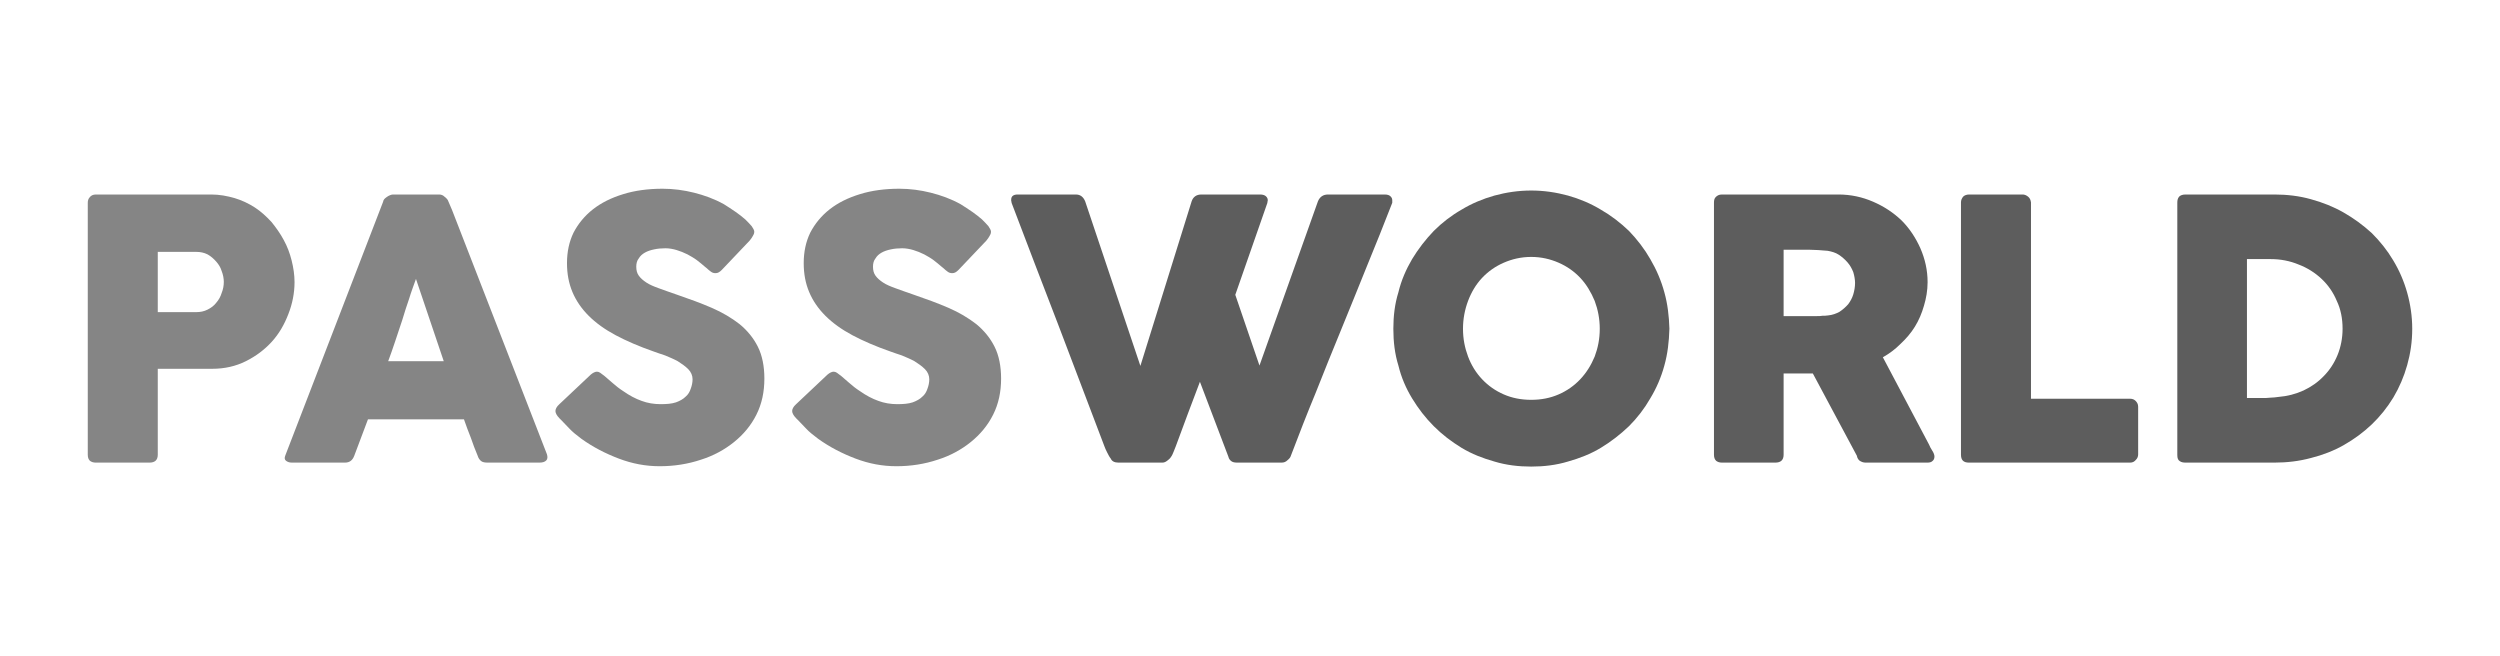
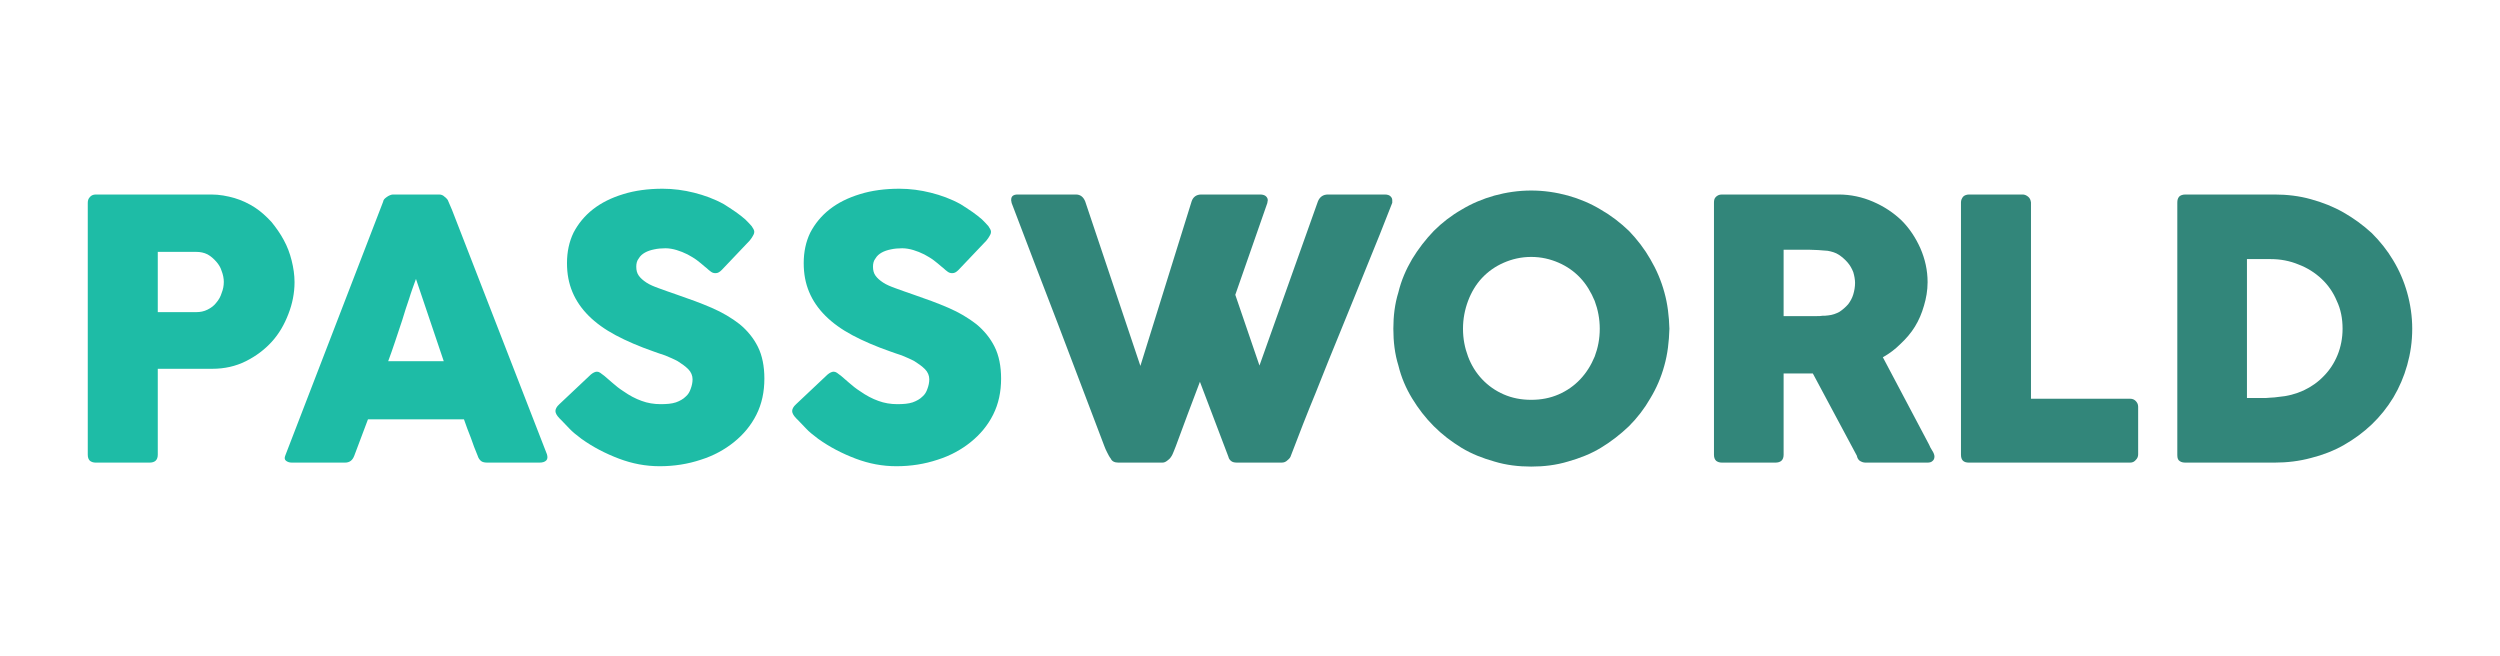
<svg xmlns="http://www.w3.org/2000/svg" width="100%" height="100%" viewBox="0 0 4961 1301" version="1.1" xml:space="preserve" style="fill-rule:evenodd;clip-rule:evenodd;stroke-linejoin:round;stroke-miterlimit:2;">
-   <g id="Artboard1" transform="matrix(1,0,0,0.185404,0,0)">
-     <rect x="0" y="0" width="4960.63" height="7015.75" style="fill:none;" />
-     <g transform="matrix(0.599051,0,0,3.23106,-684.194,748.614)">
-       <g transform="matrix(1195.36,0,0,1195.36,1348,1300.75)">
-         <path d="M0.071,-0.72C0.071,-0.727 0.073,-0.732 0.077,-0.736C0.08,-0.74 0.086,-0.743 0.093,-0.743L0.413,-0.743C0.436,-0.743 0.457,-0.739 0.478,-0.733C0.498,-0.727 0.517,-0.718 0.534,-0.707C0.551,-0.696 0.566,-0.682 0.58,-0.667C0.593,-0.651 0.605,-0.634 0.614,-0.617C0.624,-0.599 0.631,-0.58 0.636,-0.56C0.641,-0.54 0.644,-0.52 0.644,-0.5C0.644,-0.47 0.638,-0.44 0.627,-0.412C0.616,-0.383 0.601,-0.357 0.581,-0.335C0.561,-0.313 0.537,-0.295 0.509,-0.281C0.481,-0.267 0.45,-0.26 0.416,-0.26L0.265,-0.26L0.265,-0.022C0.265,-0.007 0.257,-0 0.242,-0L0.093,-0C0.086,-0 0.081,-0.002 0.077,-0.005C0.073,-0.009 0.071,-0.014 0.071,-0.022L0.071,-0.72ZM0.448,-0.501C0.448,-0.51 0.446,-0.521 0.442,-0.531C0.439,-0.541 0.434,-0.549 0.427,-0.557C0.42,-0.565 0.412,-0.572 0.403,-0.577C0.393,-0.582 0.383,-0.584 0.371,-0.584L0.265,-0.584L0.265,-0.417L0.371,-0.417C0.383,-0.417 0.393,-0.419 0.403,-0.424C0.413,-0.429 0.421,-0.435 0.427,-0.443C0.434,-0.451 0.439,-0.46 0.442,-0.47C0.446,-0.48 0.448,-0.49 0.448,-0.501Z" style="fill:rgb(133,133,133);fill-rule:nonzero;" />
-       </g>
-       <g transform="matrix(1195.36,0,0,1195.36,2061.03,1300.75)">
-         <path d="M0.293,-0.723C0.293,-0.725 0.294,-0.727 0.296,-0.73C0.298,-0.732 0.3,-0.734 0.303,-0.736C0.306,-0.738 0.309,-0.74 0.312,-0.741C0.315,-0.742 0.317,-0.743 0.32,-0.743L0.448,-0.743C0.454,-0.743 0.459,-0.741 0.463,-0.737C0.467,-0.734 0.47,-0.731 0.472,-0.728L0.484,-0.7L0.747,-0.023C0.749,-0.016 0.749,-0.01 0.745,-0.006C0.741,-0.002 0.735,-0 0.726,-0L0.583,-0C0.575,-0 0.569,-0.001 0.565,-0.004C0.561,-0.007 0.557,-0.012 0.555,-0.019C0.548,-0.035 0.542,-0.052 0.536,-0.069C0.529,-0.086 0.523,-0.103 0.517,-0.12L0.251,-0.12L0.213,-0.019C0.208,-0.006 0.2,-0 0.187,-0L0.04,-0C0.033,-0 0.028,-0.002 0.024,-0.005C0.02,-0.008 0.019,-0.013 0.022,-0.02L0.293,-0.723ZM0.384,-0.509C0.378,-0.492 0.371,-0.474 0.365,-0.454C0.358,-0.434 0.352,-0.415 0.346,-0.395C0.339,-0.375 0.333,-0.355 0.326,-0.335C0.32,-0.316 0.313,-0.298 0.307,-0.281L0.461,-0.281L0.384,-0.509Z" style="fill:rgb(133,133,133);fill-rule:nonzero;" />
-       </g>
-       <g transform="matrix(1195.36,0,0,1195.36,2936.64,1300.75)">
-         <path d="M0.174,-0.24C0.18,-0.235 0.187,-0.229 0.196,-0.221C0.205,-0.213 0.215,-0.205 0.226,-0.198C0.243,-0.186 0.26,-0.177 0.277,-0.171C0.293,-0.165 0.311,-0.162 0.329,-0.162C0.346,-0.162 0.36,-0.163 0.372,-0.167C0.383,-0.171 0.392,-0.176 0.399,-0.183C0.406,-0.189 0.41,-0.196 0.413,-0.205C0.416,-0.213 0.418,-0.222 0.418,-0.231C0.418,-0.241 0.414,-0.251 0.406,-0.259C0.398,-0.267 0.388,-0.274 0.377,-0.281C0.366,-0.287 0.354,-0.292 0.342,-0.297C0.329,-0.301 0.319,-0.305 0.31,-0.308C0.27,-0.322 0.235,-0.337 0.205,-0.353C0.175,-0.369 0.15,-0.387 0.13,-0.407C0.11,-0.427 0.095,-0.449 0.085,-0.473C0.075,-0.497 0.07,-0.523 0.07,-0.553C0.07,-0.584 0.076,-0.612 0.088,-0.637C0.101,-0.662 0.119,-0.684 0.142,-0.702C0.165,-0.72 0.193,-0.734 0.226,-0.744C0.258,-0.754 0.295,-0.759 0.335,-0.759C0.365,-0.759 0.394,-0.755 0.422,-0.748C0.45,-0.741 0.478,-0.731 0.505,-0.716C0.516,-0.709 0.527,-0.702 0.537,-0.695C0.547,-0.688 0.556,-0.681 0.564,-0.674C0.571,-0.667 0.577,-0.661 0.582,-0.655C0.586,-0.649 0.589,-0.644 0.589,-0.64C0.589,-0.635 0.587,-0.631 0.585,-0.628C0.583,-0.624 0.58,-0.62 0.576,-0.615L0.499,-0.534C0.493,-0.528 0.488,-0.525 0.482,-0.525C0.477,-0.525 0.473,-0.526 0.469,-0.529C0.465,-0.532 0.461,-0.535 0.457,-0.539L0.452,-0.543C0.445,-0.549 0.438,-0.555 0.43,-0.561C0.422,-0.567 0.413,-0.572 0.404,-0.577C0.394,-0.582 0.384,-0.586 0.374,-0.589C0.364,-0.592 0.353,-0.594 0.343,-0.594C0.332,-0.594 0.321,-0.593 0.312,-0.591C0.302,-0.589 0.293,-0.586 0.286,-0.582C0.279,-0.578 0.273,-0.573 0.269,-0.566C0.264,-0.56 0.262,-0.552 0.262,-0.543C0.262,-0.533 0.264,-0.525 0.269,-0.518C0.274,-0.511 0.281,-0.505 0.29,-0.499C0.299,-0.493 0.311,-0.488 0.325,-0.483C0.339,-0.478 0.355,-0.472 0.373,-0.466C0.408,-0.454 0.441,-0.442 0.471,-0.429C0.501,-0.416 0.526,-0.401 0.548,-0.384C0.57,-0.366 0.587,-0.345 0.599,-0.321C0.611,-0.297 0.617,-0.267 0.617,-0.233C0.617,-0.196 0.61,-0.163 0.595,-0.133C0.58,-0.103 0.559,-0.078 0.533,-0.057C0.507,-0.036 0.476,-0.019 0.441,-0.008C0.405,0.004 0.367,0.01 0.327,0.01C0.288,0.01 0.251,0.003 0.214,-0.011C0.177,-0.025 0.142,-0.043 0.11,-0.066C0.097,-0.076 0.085,-0.085 0.076,-0.095L0.053,-0.119C0.053,-0.119 0.052,-0.12 0.052,-0.12C0.052,-0.12 0.051,-0.12 0.051,-0.121C0.051,-0.121 0.05,-0.122 0.05,-0.122C0.05,-0.122 0.049,-0.122 0.049,-0.123C0.041,-0.131 0.038,-0.138 0.038,-0.143C0.038,-0.148 0.041,-0.155 0.049,-0.162L0.136,-0.244C0.142,-0.249 0.148,-0.252 0.153,-0.252C0.156,-0.252 0.159,-0.251 0.162,-0.249C0.165,-0.247 0.169,-0.244 0.174,-0.24Z" style="fill:rgb(133,133,133);fill-rule:nonzero;" />
-       </g>
-       <g transform="matrix(1195.36,0,0,1195.36,3720.8,1300.75)">
-         <path d="M0.174,-0.24C0.18,-0.235 0.187,-0.229 0.196,-0.221C0.205,-0.213 0.215,-0.205 0.226,-0.198C0.243,-0.186 0.26,-0.177 0.277,-0.171C0.293,-0.165 0.311,-0.162 0.329,-0.162C0.346,-0.162 0.36,-0.163 0.372,-0.167C0.383,-0.171 0.392,-0.176 0.399,-0.183C0.406,-0.189 0.41,-0.196 0.413,-0.205C0.416,-0.213 0.418,-0.222 0.418,-0.231C0.418,-0.241 0.414,-0.251 0.406,-0.259C0.398,-0.267 0.388,-0.274 0.377,-0.281C0.366,-0.287 0.354,-0.292 0.342,-0.297C0.329,-0.301 0.319,-0.305 0.31,-0.308C0.27,-0.322 0.235,-0.337 0.205,-0.353C0.175,-0.369 0.15,-0.387 0.13,-0.407C0.11,-0.427 0.095,-0.449 0.085,-0.473C0.075,-0.497 0.07,-0.523 0.07,-0.553C0.07,-0.584 0.076,-0.612 0.088,-0.637C0.101,-0.662 0.119,-0.684 0.142,-0.702C0.165,-0.72 0.193,-0.734 0.226,-0.744C0.258,-0.754 0.295,-0.759 0.335,-0.759C0.365,-0.759 0.394,-0.755 0.422,-0.748C0.45,-0.741 0.478,-0.731 0.505,-0.716C0.516,-0.709 0.527,-0.702 0.537,-0.695C0.547,-0.688 0.556,-0.681 0.564,-0.674C0.571,-0.667 0.577,-0.661 0.582,-0.655C0.586,-0.649 0.589,-0.644 0.589,-0.64C0.589,-0.635 0.587,-0.631 0.585,-0.628C0.583,-0.624 0.58,-0.62 0.576,-0.615L0.499,-0.534C0.493,-0.528 0.488,-0.525 0.482,-0.525C0.477,-0.525 0.473,-0.526 0.469,-0.529C0.465,-0.532 0.461,-0.535 0.457,-0.539L0.452,-0.543C0.445,-0.549 0.438,-0.555 0.43,-0.561C0.422,-0.567 0.413,-0.572 0.404,-0.577C0.394,-0.582 0.384,-0.586 0.374,-0.589C0.364,-0.592 0.353,-0.594 0.343,-0.594C0.332,-0.594 0.321,-0.593 0.312,-0.591C0.302,-0.589 0.293,-0.586 0.286,-0.582C0.279,-0.578 0.273,-0.573 0.269,-0.566C0.264,-0.56 0.262,-0.552 0.262,-0.543C0.262,-0.533 0.264,-0.525 0.269,-0.518C0.274,-0.511 0.281,-0.505 0.29,-0.499C0.299,-0.493 0.311,-0.488 0.325,-0.483C0.339,-0.478 0.355,-0.472 0.373,-0.466C0.408,-0.454 0.441,-0.442 0.471,-0.429C0.501,-0.416 0.526,-0.401 0.548,-0.384C0.57,-0.366 0.587,-0.345 0.599,-0.321C0.611,-0.297 0.617,-0.267 0.617,-0.233C0.617,-0.196 0.61,-0.163 0.595,-0.133C0.58,-0.103 0.559,-0.078 0.533,-0.057C0.507,-0.036 0.476,-0.019 0.441,-0.008C0.405,0.004 0.367,0.01 0.327,0.01C0.288,0.01 0.251,0.003 0.214,-0.011C0.177,-0.025 0.142,-0.043 0.11,-0.066C0.097,-0.076 0.085,-0.085 0.076,-0.095L0.053,-0.119C0.053,-0.119 0.052,-0.12 0.052,-0.12C0.052,-0.12 0.051,-0.12 0.051,-0.121C0.051,-0.121 0.05,-0.122 0.05,-0.122C0.05,-0.122 0.049,-0.122 0.049,-0.123C0.041,-0.131 0.038,-0.138 0.038,-0.143C0.038,-0.148 0.041,-0.155 0.049,-0.162L0.136,-0.244C0.142,-0.249 0.148,-0.252 0.153,-0.252C0.156,-0.252 0.159,-0.251 0.162,-0.249C0.165,-0.247 0.169,-0.244 0.174,-0.24Z" style="fill:rgb(133,133,133);fill-rule:nonzero;" />
-       </g>
-       <g transform="matrix(1195.36,0,0,1195.36,4479.85,1300.75)">
-         <path d="M0.286,-0.011C0.282,-0.016 0.279,-0.022 0.276,-0.028C0.273,-0.034 0.27,-0.04 0.268,-0.046C0.225,-0.159 0.182,-0.272 0.14,-0.383C0.097,-0.494 0.054,-0.607 0.011,-0.72C0.011,-0.722 0.011,-0.723 0.01,-0.725C0.01,-0.726 0.01,-0.727 0.01,-0.729C0.01,-0.738 0.016,-0.743 0.028,-0.743L0.189,-0.743C0.202,-0.743 0.21,-0.736 0.215,-0.724L0.368,-0.268L0.51,-0.724C0.514,-0.736 0.523,-0.743 0.537,-0.743L0.7,-0.743C0.707,-0.743 0.713,-0.741 0.716,-0.738C0.719,-0.735 0.721,-0.732 0.721,-0.727C0.721,-0.724 0.72,-0.723 0.72,-0.722L0.72,-0.72L0.631,-0.465L0.698,-0.269L0.86,-0.724C0.865,-0.736 0.874,-0.743 0.888,-0.743L1.045,-0.743C1.053,-0.743 1.058,-0.741 1.061,-0.738C1.064,-0.735 1.066,-0.732 1.066,-0.727C1.066,-0.724 1.066,-0.723 1.066,-0.722L1.066,-0.72C1.043,-0.661 1.02,-0.603 0.996,-0.545C0.972,-0.486 0.949,-0.428 0.925,-0.37C0.901,-0.311 0.877,-0.253 0.854,-0.194C0.83,-0.136 0.807,-0.077 0.785,-0.019C0.784,-0.015 0.781,-0.011 0.776,-0.007C0.771,-0.002 0.766,-0 0.759,-0L0.637,-0C0.629,-0 0.624,-0.001 0.62,-0.004C0.616,-0.007 0.613,-0.011 0.612,-0.016L0.533,-0.224C0.521,-0.193 0.51,-0.163 0.499,-0.134C0.488,-0.105 0.477,-0.075 0.466,-0.045C0.464,-0.04 0.462,-0.035 0.46,-0.03C0.458,-0.025 0.456,-0.02 0.453,-0.016C0.45,-0.011 0.446,-0.008 0.442,-0.005C0.438,-0.002 0.434,-0 0.429,-0L0.307,-0C0.296,-0 0.289,-0.004 0.286,-0.011Z" style="fill:rgb(93,93,93);fill-rule:nonzero;" />
-       </g>
-       <g transform="matrix(1195.36,0,0,1195.36,5702.71,1300.75)">
-         <path d="M0.239,-0.371C0.239,-0.343 0.244,-0.318 0.253,-0.294C0.262,-0.27 0.275,-0.249 0.292,-0.231C0.309,-0.213 0.329,-0.199 0.352,-0.189C0.375,-0.179 0.4,-0.174 0.428,-0.174C0.456,-0.174 0.481,-0.179 0.504,-0.189C0.527,-0.199 0.547,-0.213 0.564,-0.231C0.581,-0.249 0.594,-0.27 0.604,-0.294C0.613,-0.318 0.618,-0.343 0.618,-0.371C0.618,-0.398 0.613,-0.424 0.604,-0.448C0.594,-0.472 0.581,-0.494 0.564,-0.512C0.547,-0.53 0.527,-0.544 0.504,-0.554C0.481,-0.564 0.456,-0.57 0.428,-0.57C0.4,-0.57 0.375,-0.564 0.352,-0.554C0.329,-0.544 0.309,-0.53 0.292,-0.512C0.275,-0.494 0.262,-0.472 0.253,-0.448C0.244,-0.424 0.239,-0.398 0.239,-0.371ZM0.046,-0.371C0.046,-0.406 0.05,-0.44 0.06,-0.472C0.068,-0.505 0.081,-0.535 0.098,-0.564C0.115,-0.592 0.135,-0.618 0.158,-0.642C0.181,-0.665 0.207,-0.685 0.235,-0.701C0.263,-0.718 0.294,-0.731 0.326,-0.74C0.359,-0.749 0.393,-0.754 0.428,-0.754C0.463,-0.754 0.497,-0.749 0.53,-0.74C0.562,-0.731 0.593,-0.718 0.621,-0.701C0.649,-0.685 0.675,-0.665 0.699,-0.642C0.722,-0.618 0.742,-0.592 0.758,-0.564C0.775,-0.535 0.788,-0.505 0.797,-0.472C0.806,-0.44 0.81,-0.406 0.811,-0.371C0.81,-0.335 0.806,-0.301 0.797,-0.269C0.788,-0.236 0.775,-0.206 0.758,-0.178C0.742,-0.15 0.722,-0.124 0.699,-0.101C0.675,-0.078 0.649,-0.058 0.621,-0.041C0.593,-0.024 0.562,-0.012 0.53,-0.003C0.497,0.007 0.463,0.011 0.428,0.011C0.393,0.011 0.359,0.007 0.326,-0.003C0.294,-0.012 0.263,-0.024 0.235,-0.041C0.207,-0.058 0.181,-0.078 0.158,-0.101C0.135,-0.124 0.115,-0.15 0.098,-0.178C0.081,-0.206 0.068,-0.236 0.06,-0.269C0.05,-0.301 0.046,-0.335 0.046,-0.371Z" style="fill:rgb(93,93,93);fill-rule:nonzero;" />
-       </g>
-       <g transform="matrix(1195.36,0,0,1195.36,6721.76,1300.75)">
-         <path d="M0.082,-0.72C0.082,-0.727 0.083,-0.732 0.087,-0.736C0.091,-0.74 0.096,-0.743 0.104,-0.743L0.427,-0.743C0.461,-0.743 0.493,-0.736 0.523,-0.723C0.553,-0.71 0.579,-0.693 0.602,-0.671C0.624,-0.649 0.641,-0.623 0.654,-0.594C0.667,-0.564 0.674,-0.533 0.674,-0.5C0.674,-0.477 0.67,-0.455 0.664,-0.435C0.658,-0.414 0.65,-0.395 0.639,-0.377C0.628,-0.359 0.614,-0.343 0.599,-0.329C0.584,-0.314 0.568,-0.302 0.55,-0.292L0.678,-0.05C0.68,-0.045 0.683,-0.039 0.687,-0.033C0.691,-0.027 0.693,-0.021 0.693,-0.017C0.693,-0.011 0.691,-0.007 0.687,-0.004C0.684,-0.001 0.679,-0 0.673,-0L0.502,-0C0.496,-0 0.491,-0.002 0.486,-0.005C0.482,-0.008 0.479,-0.013 0.478,-0.019L0.356,-0.247L0.275,-0.247L0.275,-0.022C0.275,-0.007 0.267,-0 0.252,-0L0.104,-0C0.097,-0 0.092,-0.002 0.088,-0.005C0.084,-0.009 0.082,-0.014 0.082,-0.022L0.082,-0.72ZM0.473,-0.498C0.473,-0.507 0.471,-0.518 0.468,-0.528C0.464,-0.538 0.459,-0.547 0.452,-0.555C0.445,-0.563 0.437,-0.57 0.428,-0.576C0.419,-0.582 0.408,-0.585 0.397,-0.587C0.388,-0.588 0.379,-0.588 0.371,-0.589C0.363,-0.589 0.354,-0.59 0.344,-0.59L0.275,-0.59L0.275,-0.406L0.367,-0.406C0.373,-0.406 0.378,-0.406 0.383,-0.407C0.388,-0.407 0.393,-0.407 0.399,-0.408C0.41,-0.409 0.421,-0.413 0.43,-0.418C0.439,-0.424 0.447,-0.431 0.454,-0.439C0.46,-0.447 0.465,-0.456 0.468,-0.466C0.471,-0.476 0.473,-0.487 0.473,-0.498Z" style="fill:rgb(93,93,93);fill-rule:nonzero;" />
-       </g>
-       <g transform="matrix(1195.36,0,0,1195.36,7562.69,1300.75)">
-         <path d="M0.063,-0.721C0.063,-0.727 0.065,-0.732 0.069,-0.737C0.073,-0.741 0.079,-0.743 0.086,-0.743L0.234,-0.743C0.239,-0.743 0.244,-0.741 0.249,-0.737C0.254,-0.733 0.256,-0.728 0.257,-0.721L0.257,-0.177L0.532,-0.177C0.538,-0.177 0.543,-0.175 0.547,-0.171C0.551,-0.167 0.554,-0.162 0.554,-0.155L0.554,-0.023C0.554,-0.017 0.552,-0.012 0.548,-0.008C0.544,-0.003 0.539,-0 0.532,-0L0.085,-0C0.07,-0 0.063,-0.007 0.063,-0.022L0.063,-0.721Z" style="fill:rgb(93,93,93);fill-rule:nonzero;" />
-       </g>
-       <g transform="matrix(1195.36,0,0,1195.36,8267.36,1300.75)">
-         <path d="M0.724,-0.371C0.724,-0.335 0.719,-0.302 0.71,-0.27C0.701,-0.238 0.688,-0.208 0.672,-0.181C0.655,-0.153 0.635,-0.128 0.612,-0.106C0.589,-0.084 0.563,-0.065 0.535,-0.049C0.507,-0.033 0.476,-0.021 0.444,-0.013C0.411,-0.004 0.377,-0 0.342,-0L0.096,-0C0.09,-0 0.084,-0.001 0.08,-0.004C0.075,-0.007 0.073,-0.012 0.073,-0.021L0.073,-0.72C0.073,-0.727 0.074,-0.732 0.078,-0.737C0.082,-0.741 0.088,-0.743 0.096,-0.743L0.342,-0.743C0.377,-0.743 0.411,-0.739 0.443,-0.73C0.476,-0.721 0.506,-0.709 0.534,-0.693C0.562,-0.677 0.588,-0.658 0.612,-0.636C0.635,-0.613 0.655,-0.588 0.671,-0.561C0.688,-0.533 0.701,-0.503 0.71,-0.471C0.719,-0.439 0.724,-0.405 0.724,-0.371ZM0.266,-0.564L0.266,-0.179L0.308,-0.179C0.316,-0.179 0.323,-0.179 0.331,-0.18C0.338,-0.18 0.345,-0.181 0.353,-0.182C0.378,-0.184 0.401,-0.19 0.423,-0.2C0.444,-0.21 0.463,-0.223 0.479,-0.24C0.495,-0.256 0.508,-0.276 0.517,-0.298C0.526,-0.32 0.531,-0.345 0.531,-0.371C0.531,-0.399 0.526,-0.425 0.515,-0.448C0.505,-0.472 0.491,-0.492 0.473,-0.509C0.455,-0.526 0.433,-0.54 0.409,-0.549C0.385,-0.559 0.359,-0.564 0.332,-0.564L0.266,-0.564Z" style="fill:rgb(93,93,93);fill-rule:nonzero;" />
+   <g transform="matrix(1,0,0,1,-5348,0)">
+     <g id="Logo" transform="matrix(1,0,0,0.185404,5348,0)">
+       <rect x="0" y="0" width="4960.63" height="7015.75" style="fill:none;" />
+       <g transform="matrix(0.599051,0,0,3.23106,-684.194,748.614)">
+         <g transform="matrix(1195.36,0,0,1195.36,1348,1300.75)">
+           <path d="M0.071,-0.72C0.071,-0.727 0.073,-0.732 0.077,-0.736C0.08,-0.74 0.086,-0.743 0.093,-0.743L0.413,-0.743C0.436,-0.743 0.457,-0.739 0.478,-0.733C0.498,-0.727 0.517,-0.718 0.534,-0.707C0.551,-0.696 0.566,-0.682 0.58,-0.667C0.593,-0.651 0.605,-0.634 0.614,-0.617C0.624,-0.599 0.631,-0.58 0.636,-0.56C0.641,-0.54 0.644,-0.52 0.644,-0.5C0.644,-0.47 0.638,-0.44 0.627,-0.412C0.616,-0.383 0.601,-0.357 0.581,-0.335C0.561,-0.313 0.537,-0.295 0.509,-0.281C0.481,-0.267 0.45,-0.26 0.416,-0.26L0.265,-0.26L0.265,-0.022C0.265,-0.007 0.257,-0 0.242,-0L0.093,-0C0.086,-0 0.081,-0.002 0.077,-0.005C0.073,-0.009 0.071,-0.014 0.071,-0.022L0.071,-0.72ZM0.448,-0.501C0.448,-0.51 0.446,-0.521 0.442,-0.531C0.439,-0.541 0.434,-0.549 0.427,-0.557C0.42,-0.565 0.412,-0.572 0.403,-0.577C0.393,-0.582 0.383,-0.584 0.371,-0.584L0.265,-0.584L0.265,-0.417L0.371,-0.417C0.383,-0.417 0.393,-0.419 0.403,-0.424C0.413,-0.429 0.421,-0.435 0.427,-0.443C0.434,-0.451 0.439,-0.46 0.442,-0.47C0.446,-0.48 0.448,-0.49 0.448,-0.501Z" style="fill:rgb(30,188,166);fill-rule:nonzero;" />
+         </g>
+         <g transform="matrix(1195.36,0,0,1195.36,2061.03,1300.75)">
+           <path d="M0.293,-0.723C0.293,-0.725 0.294,-0.727 0.296,-0.73C0.298,-0.732 0.3,-0.734 0.303,-0.736C0.306,-0.738 0.309,-0.74 0.312,-0.741C0.315,-0.742 0.317,-0.743 0.32,-0.743L0.448,-0.743C0.454,-0.743 0.459,-0.741 0.463,-0.737C0.467,-0.734 0.47,-0.731 0.472,-0.728L0.484,-0.7L0.747,-0.023C0.749,-0.016 0.749,-0.01 0.745,-0.006C0.741,-0.002 0.735,-0 0.726,-0L0.583,-0C0.575,-0 0.569,-0.001 0.565,-0.004C0.561,-0.007 0.557,-0.012 0.555,-0.019C0.548,-0.035 0.542,-0.052 0.536,-0.069C0.529,-0.086 0.523,-0.103 0.517,-0.12L0.251,-0.12L0.213,-0.019C0.208,-0.006 0.2,-0 0.187,-0L0.04,-0C0.033,-0 0.028,-0.002 0.024,-0.005C0.02,-0.008 0.019,-0.013 0.022,-0.02L0.293,-0.723ZM0.384,-0.509C0.378,-0.492 0.371,-0.474 0.365,-0.454C0.358,-0.434 0.352,-0.415 0.346,-0.395C0.339,-0.375 0.333,-0.355 0.326,-0.335C0.32,-0.316 0.313,-0.298 0.307,-0.281L0.461,-0.281L0.384,-0.509Z" style="fill:rgb(30,188,166);fill-rule:nonzero;" />
+         </g>
+         <g transform="matrix(1195.36,0,0,1195.36,2936.64,1300.75)">
+           <path d="M0.174,-0.24C0.18,-0.235 0.187,-0.229 0.196,-0.221C0.205,-0.213 0.215,-0.205 0.226,-0.198C0.243,-0.186 0.26,-0.177 0.277,-0.171C0.293,-0.165 0.311,-0.162 0.329,-0.162C0.346,-0.162 0.36,-0.163 0.372,-0.167C0.383,-0.171 0.392,-0.176 0.399,-0.183C0.406,-0.189 0.41,-0.196 0.413,-0.205C0.416,-0.213 0.418,-0.222 0.418,-0.231C0.418,-0.241 0.414,-0.251 0.406,-0.259C0.398,-0.267 0.388,-0.274 0.377,-0.281C0.366,-0.287 0.354,-0.292 0.342,-0.297C0.329,-0.301 0.319,-0.305 0.31,-0.308C0.27,-0.322 0.235,-0.337 0.205,-0.353C0.175,-0.369 0.15,-0.387 0.13,-0.407C0.11,-0.427 0.095,-0.449 0.085,-0.473C0.075,-0.497 0.07,-0.523 0.07,-0.553C0.07,-0.584 0.076,-0.612 0.088,-0.637C0.101,-0.662 0.119,-0.684 0.142,-0.702C0.165,-0.72 0.193,-0.734 0.226,-0.744C0.258,-0.754 0.295,-0.759 0.335,-0.759C0.365,-0.759 0.394,-0.755 0.422,-0.748C0.45,-0.741 0.478,-0.731 0.505,-0.716C0.516,-0.709 0.527,-0.702 0.537,-0.695C0.547,-0.688 0.556,-0.681 0.564,-0.674C0.571,-0.667 0.577,-0.661 0.582,-0.655C0.586,-0.649 0.589,-0.644 0.589,-0.64C0.589,-0.635 0.587,-0.631 0.585,-0.628C0.583,-0.624 0.58,-0.62 0.576,-0.615L0.499,-0.534C0.493,-0.528 0.488,-0.525 0.482,-0.525C0.477,-0.525 0.473,-0.526 0.469,-0.529C0.465,-0.532 0.461,-0.535 0.457,-0.539L0.452,-0.543C0.445,-0.549 0.438,-0.555 0.43,-0.561C0.422,-0.567 0.413,-0.572 0.404,-0.577C0.394,-0.582 0.384,-0.586 0.374,-0.589C0.364,-0.592 0.353,-0.594 0.343,-0.594C0.332,-0.594 0.321,-0.593 0.312,-0.591C0.302,-0.589 0.293,-0.586 0.286,-0.582C0.279,-0.578 0.273,-0.573 0.269,-0.566C0.264,-0.56 0.262,-0.552 0.262,-0.543C0.262,-0.533 0.264,-0.525 0.269,-0.518C0.274,-0.511 0.281,-0.505 0.29,-0.499C0.299,-0.493 0.311,-0.488 0.325,-0.483C0.339,-0.478 0.355,-0.472 0.373,-0.466C0.408,-0.454 0.441,-0.442 0.471,-0.429C0.501,-0.416 0.526,-0.401 0.548,-0.384C0.57,-0.366 0.587,-0.345 0.599,-0.321C0.611,-0.297 0.617,-0.267 0.617,-0.233C0.617,-0.196 0.61,-0.163 0.595,-0.133C0.58,-0.103 0.559,-0.078 0.533,-0.057C0.507,-0.036 0.476,-0.019 0.441,-0.008C0.405,0.004 0.367,0.01 0.327,0.01C0.288,0.01 0.251,0.003 0.214,-0.011C0.177,-0.025 0.142,-0.043 0.11,-0.066C0.097,-0.076 0.085,-0.085 0.076,-0.095L0.053,-0.119C0.053,-0.119 0.052,-0.12 0.052,-0.12C0.052,-0.12 0.051,-0.12 0.051,-0.121C0.051,-0.121 0.05,-0.122 0.05,-0.122C0.05,-0.122 0.049,-0.122 0.049,-0.123C0.041,-0.131 0.038,-0.138 0.038,-0.143C0.038,-0.148 0.041,-0.155 0.049,-0.162L0.136,-0.244C0.142,-0.249 0.148,-0.252 0.153,-0.252C0.156,-0.252 0.159,-0.251 0.162,-0.249C0.165,-0.247 0.169,-0.244 0.174,-0.24Z" style="fill:rgb(30,188,166);fill-rule:nonzero;" />
+         </g>
+         <g transform="matrix(1195.36,0,0,1195.36,3720.8,1300.75)">
+           <path d="M0.174,-0.24C0.18,-0.235 0.187,-0.229 0.196,-0.221C0.205,-0.213 0.215,-0.205 0.226,-0.198C0.243,-0.186 0.26,-0.177 0.277,-0.171C0.293,-0.165 0.311,-0.162 0.329,-0.162C0.346,-0.162 0.36,-0.163 0.372,-0.167C0.383,-0.171 0.392,-0.176 0.399,-0.183C0.406,-0.189 0.41,-0.196 0.413,-0.205C0.416,-0.213 0.418,-0.222 0.418,-0.231C0.418,-0.241 0.414,-0.251 0.406,-0.259C0.398,-0.267 0.388,-0.274 0.377,-0.281C0.366,-0.287 0.354,-0.292 0.342,-0.297C0.329,-0.301 0.319,-0.305 0.31,-0.308C0.27,-0.322 0.235,-0.337 0.205,-0.353C0.175,-0.369 0.15,-0.387 0.13,-0.407C0.11,-0.427 0.095,-0.449 0.085,-0.473C0.075,-0.497 0.07,-0.523 0.07,-0.553C0.07,-0.584 0.076,-0.612 0.088,-0.637C0.101,-0.662 0.119,-0.684 0.142,-0.702C0.165,-0.72 0.193,-0.734 0.226,-0.744C0.258,-0.754 0.295,-0.759 0.335,-0.759C0.365,-0.759 0.394,-0.755 0.422,-0.748C0.45,-0.741 0.478,-0.731 0.505,-0.716C0.516,-0.709 0.527,-0.702 0.537,-0.695C0.547,-0.688 0.556,-0.681 0.564,-0.674C0.571,-0.667 0.577,-0.661 0.582,-0.655C0.586,-0.649 0.589,-0.644 0.589,-0.64C0.589,-0.635 0.587,-0.631 0.585,-0.628C0.583,-0.624 0.58,-0.62 0.576,-0.615L0.499,-0.534C0.493,-0.528 0.488,-0.525 0.482,-0.525C0.477,-0.525 0.473,-0.526 0.469,-0.529C0.465,-0.532 0.461,-0.535 0.457,-0.539L0.452,-0.543C0.445,-0.549 0.438,-0.555 0.43,-0.561C0.422,-0.567 0.413,-0.572 0.404,-0.577C0.394,-0.582 0.384,-0.586 0.374,-0.589C0.364,-0.592 0.353,-0.594 0.343,-0.594C0.332,-0.594 0.321,-0.593 0.312,-0.591C0.302,-0.589 0.293,-0.586 0.286,-0.582C0.279,-0.578 0.273,-0.573 0.269,-0.566C0.264,-0.56 0.262,-0.552 0.262,-0.543C0.262,-0.533 0.264,-0.525 0.269,-0.518C0.274,-0.511 0.281,-0.505 0.29,-0.499C0.299,-0.493 0.311,-0.488 0.325,-0.483C0.339,-0.478 0.355,-0.472 0.373,-0.466C0.408,-0.454 0.441,-0.442 0.471,-0.429C0.501,-0.416 0.526,-0.401 0.548,-0.384C0.57,-0.366 0.587,-0.345 0.599,-0.321C0.611,-0.297 0.617,-0.267 0.617,-0.233C0.617,-0.196 0.61,-0.163 0.595,-0.133C0.58,-0.103 0.559,-0.078 0.533,-0.057C0.507,-0.036 0.476,-0.019 0.441,-0.008C0.405,0.004 0.367,0.01 0.327,0.01C0.288,0.01 0.251,0.003 0.214,-0.011C0.177,-0.025 0.142,-0.043 0.11,-0.066C0.097,-0.076 0.085,-0.085 0.076,-0.095L0.053,-0.119C0.053,-0.119 0.052,-0.12 0.052,-0.12C0.052,-0.12 0.051,-0.12 0.051,-0.121C0.051,-0.121 0.05,-0.122 0.05,-0.122C0.05,-0.122 0.049,-0.122 0.049,-0.123C0.041,-0.131 0.038,-0.138 0.038,-0.143C0.038,-0.148 0.041,-0.155 0.049,-0.162L0.136,-0.244C0.142,-0.249 0.148,-0.252 0.153,-0.252C0.156,-0.252 0.159,-0.251 0.162,-0.249C0.165,-0.247 0.169,-0.244 0.174,-0.24Z" style="fill:rgb(30,188,166);fill-rule:nonzero;" />
+         </g>
+         <g transform="matrix(1195.36,0,0,1195.36,4479.85,1300.75)">
+           <path d="M0.286,-0.011C0.282,-0.016 0.279,-0.022 0.276,-0.028C0.273,-0.034 0.27,-0.04 0.268,-0.046C0.225,-0.159 0.182,-0.272 0.14,-0.383C0.097,-0.494 0.054,-0.607 0.011,-0.72C0.011,-0.722 0.011,-0.723 0.01,-0.725C0.01,-0.726 0.01,-0.727 0.01,-0.729C0.01,-0.738 0.016,-0.743 0.028,-0.743L0.189,-0.743C0.202,-0.743 0.21,-0.736 0.215,-0.724L0.368,-0.268L0.51,-0.724C0.514,-0.736 0.523,-0.743 0.537,-0.743L0.7,-0.743C0.707,-0.743 0.713,-0.741 0.716,-0.738C0.719,-0.735 0.721,-0.732 0.721,-0.727C0.721,-0.724 0.72,-0.723 0.72,-0.722L0.72,-0.72L0.631,-0.465L0.698,-0.269L0.86,-0.724C0.865,-0.736 0.874,-0.743 0.888,-0.743L1.045,-0.743C1.053,-0.743 1.058,-0.741 1.061,-0.738C1.064,-0.735 1.066,-0.732 1.066,-0.727C1.066,-0.724 1.066,-0.723 1.066,-0.722L1.066,-0.72C1.043,-0.661 1.02,-0.603 0.996,-0.545C0.972,-0.486 0.949,-0.428 0.925,-0.37C0.901,-0.311 0.877,-0.253 0.854,-0.194C0.83,-0.136 0.807,-0.077 0.785,-0.019C0.784,-0.015 0.781,-0.011 0.776,-0.007C0.771,-0.002 0.766,-0 0.759,-0L0.637,-0C0.629,-0 0.624,-0.001 0.62,-0.004C0.616,-0.007 0.613,-0.011 0.612,-0.016L0.533,-0.224C0.521,-0.193 0.51,-0.163 0.499,-0.134C0.488,-0.105 0.477,-0.075 0.466,-0.045C0.464,-0.04 0.462,-0.035 0.46,-0.03C0.458,-0.025 0.456,-0.02 0.453,-0.016C0.45,-0.011 0.446,-0.008 0.442,-0.005C0.438,-0.002 0.434,-0 0.429,-0L0.307,-0C0.296,-0 0.289,-0.004 0.286,-0.011Z" style="fill:rgb(50,134,122);fill-rule:nonzero;" />
+         </g>
+         <g transform="matrix(1195.36,0,0,1195.36,5702.71,1300.75)">
+           <path d="M0.239,-0.371C0.239,-0.343 0.244,-0.318 0.253,-0.294C0.262,-0.27 0.275,-0.249 0.292,-0.231C0.309,-0.213 0.329,-0.199 0.352,-0.189C0.375,-0.179 0.4,-0.174 0.428,-0.174C0.456,-0.174 0.481,-0.179 0.504,-0.189C0.527,-0.199 0.547,-0.213 0.564,-0.231C0.581,-0.249 0.594,-0.27 0.604,-0.294C0.613,-0.318 0.618,-0.343 0.618,-0.371C0.618,-0.398 0.613,-0.424 0.604,-0.448C0.594,-0.472 0.581,-0.494 0.564,-0.512C0.547,-0.53 0.527,-0.544 0.504,-0.554C0.481,-0.564 0.456,-0.57 0.428,-0.57C0.4,-0.57 0.375,-0.564 0.352,-0.554C0.329,-0.544 0.309,-0.53 0.292,-0.512C0.275,-0.494 0.262,-0.472 0.253,-0.448C0.244,-0.424 0.239,-0.398 0.239,-0.371ZM0.046,-0.371C0.046,-0.406 0.05,-0.44 0.06,-0.472C0.068,-0.505 0.081,-0.535 0.098,-0.564C0.115,-0.592 0.135,-0.618 0.158,-0.642C0.181,-0.665 0.207,-0.685 0.235,-0.701C0.263,-0.718 0.294,-0.731 0.326,-0.74C0.359,-0.749 0.393,-0.754 0.428,-0.754C0.463,-0.754 0.497,-0.749 0.53,-0.74C0.562,-0.731 0.593,-0.718 0.621,-0.701C0.649,-0.685 0.675,-0.665 0.699,-0.642C0.722,-0.618 0.742,-0.592 0.758,-0.564C0.775,-0.535 0.788,-0.505 0.797,-0.472C0.806,-0.44 0.81,-0.406 0.811,-0.371C0.81,-0.335 0.806,-0.301 0.797,-0.269C0.788,-0.236 0.775,-0.206 0.758,-0.178C0.742,-0.15 0.722,-0.124 0.699,-0.101C0.675,-0.078 0.649,-0.058 0.621,-0.041C0.593,-0.024 0.562,-0.012 0.53,-0.003C0.497,0.007 0.463,0.011 0.428,0.011C0.393,0.011 0.359,0.007 0.326,-0.003C0.294,-0.012 0.263,-0.024 0.235,-0.041C0.207,-0.058 0.181,-0.078 0.158,-0.101C0.135,-0.124 0.115,-0.15 0.098,-0.178C0.081,-0.206 0.068,-0.236 0.06,-0.269C0.05,-0.301 0.046,-0.335 0.046,-0.371Z" style="fill:rgb(50,134,122);fill-rule:nonzero;" />
+         </g>
+         <g transform="matrix(1195.36,0,0,1195.36,6721.76,1300.75)">
+           <path d="M0.082,-0.72C0.082,-0.727 0.083,-0.732 0.087,-0.736C0.091,-0.74 0.096,-0.743 0.104,-0.743L0.427,-0.743C0.461,-0.743 0.493,-0.736 0.523,-0.723C0.553,-0.71 0.579,-0.693 0.602,-0.671C0.624,-0.649 0.641,-0.623 0.654,-0.594C0.667,-0.564 0.674,-0.533 0.674,-0.5C0.674,-0.477 0.67,-0.455 0.664,-0.435C0.658,-0.414 0.65,-0.395 0.639,-0.377C0.628,-0.359 0.614,-0.343 0.599,-0.329C0.584,-0.314 0.568,-0.302 0.55,-0.292L0.678,-0.05C0.68,-0.045 0.683,-0.039 0.687,-0.033C0.691,-0.027 0.693,-0.021 0.693,-0.017C0.693,-0.011 0.691,-0.007 0.687,-0.004C0.684,-0.001 0.679,-0 0.673,-0L0.502,-0C0.496,-0 0.491,-0.002 0.486,-0.005C0.482,-0.008 0.479,-0.013 0.478,-0.019L0.356,-0.247L0.275,-0.247L0.275,-0.022C0.275,-0.007 0.267,-0 0.252,-0L0.104,-0C0.097,-0 0.092,-0.002 0.088,-0.005C0.084,-0.009 0.082,-0.014 0.082,-0.022L0.082,-0.72ZM0.473,-0.498C0.473,-0.507 0.471,-0.518 0.468,-0.528C0.464,-0.538 0.459,-0.547 0.452,-0.555C0.445,-0.563 0.437,-0.57 0.428,-0.576C0.419,-0.582 0.408,-0.585 0.397,-0.587C0.388,-0.588 0.379,-0.588 0.371,-0.589C0.363,-0.589 0.354,-0.59 0.344,-0.59L0.275,-0.59L0.275,-0.406L0.367,-0.406C0.373,-0.406 0.378,-0.406 0.383,-0.407C0.388,-0.407 0.393,-0.407 0.399,-0.408C0.41,-0.409 0.421,-0.413 0.43,-0.418C0.439,-0.424 0.447,-0.431 0.454,-0.439C0.46,-0.447 0.465,-0.456 0.468,-0.466C0.471,-0.476 0.473,-0.487 0.473,-0.498Z" style="fill:rgb(50,134,122);fill-rule:nonzero;" />
+         </g>
+         <g transform="matrix(1195.36,0,0,1195.36,7562.69,1300.75)">
+           <path d="M0.063,-0.721C0.063,-0.727 0.065,-0.732 0.069,-0.737C0.073,-0.741 0.079,-0.743 0.086,-0.743L0.234,-0.743C0.239,-0.743 0.244,-0.741 0.249,-0.737C0.254,-0.733 0.256,-0.728 0.257,-0.721L0.257,-0.177L0.532,-0.177C0.538,-0.177 0.543,-0.175 0.547,-0.171C0.551,-0.167 0.554,-0.162 0.554,-0.155L0.554,-0.023C0.554,-0.017 0.552,-0.012 0.548,-0.008C0.544,-0.003 0.539,-0 0.532,-0L0.085,-0C0.07,-0 0.063,-0.007 0.063,-0.022L0.063,-0.721Z" style="fill:rgb(50,134,122);fill-rule:nonzero;" />
+         </g>
+         <g transform="matrix(1195.36,0,0,1195.36,8267.36,1300.75)">
+           <path d="M0.724,-0.371C0.724,-0.335 0.719,-0.302 0.71,-0.27C0.701,-0.238 0.688,-0.208 0.672,-0.181C0.655,-0.153 0.635,-0.128 0.612,-0.106C0.589,-0.084 0.563,-0.065 0.535,-0.049C0.507,-0.033 0.476,-0.021 0.444,-0.013C0.411,-0.004 0.377,-0 0.342,-0L0.096,-0C0.09,-0 0.084,-0.001 0.08,-0.004C0.075,-0.007 0.073,-0.012 0.073,-0.021L0.073,-0.72C0.073,-0.727 0.074,-0.732 0.078,-0.737C0.082,-0.741 0.088,-0.743 0.096,-0.743L0.342,-0.743C0.377,-0.743 0.411,-0.739 0.443,-0.73C0.476,-0.721 0.506,-0.709 0.534,-0.693C0.562,-0.677 0.588,-0.658 0.612,-0.636C0.635,-0.613 0.655,-0.588 0.671,-0.561C0.688,-0.533 0.701,-0.503 0.71,-0.471C0.719,-0.439 0.724,-0.405 0.724,-0.371ZM0.266,-0.564L0.266,-0.179L0.308,-0.179C0.316,-0.179 0.323,-0.179 0.331,-0.18C0.338,-0.18 0.345,-0.181 0.353,-0.182C0.378,-0.184 0.401,-0.19 0.423,-0.2C0.444,-0.21 0.463,-0.223 0.479,-0.24C0.495,-0.256 0.508,-0.276 0.517,-0.298C0.526,-0.32 0.531,-0.345 0.531,-0.371C0.531,-0.399 0.526,-0.425 0.515,-0.448C0.505,-0.472 0.491,-0.492 0.473,-0.509C0.455,-0.526 0.433,-0.54 0.409,-0.549C0.385,-0.559 0.359,-0.564 0.332,-0.564L0.266,-0.564Z" style="fill:rgb(50,134,122);fill-rule:nonzero;" />
+         </g>
      </g>
    </g>
  </g>
</svg>
